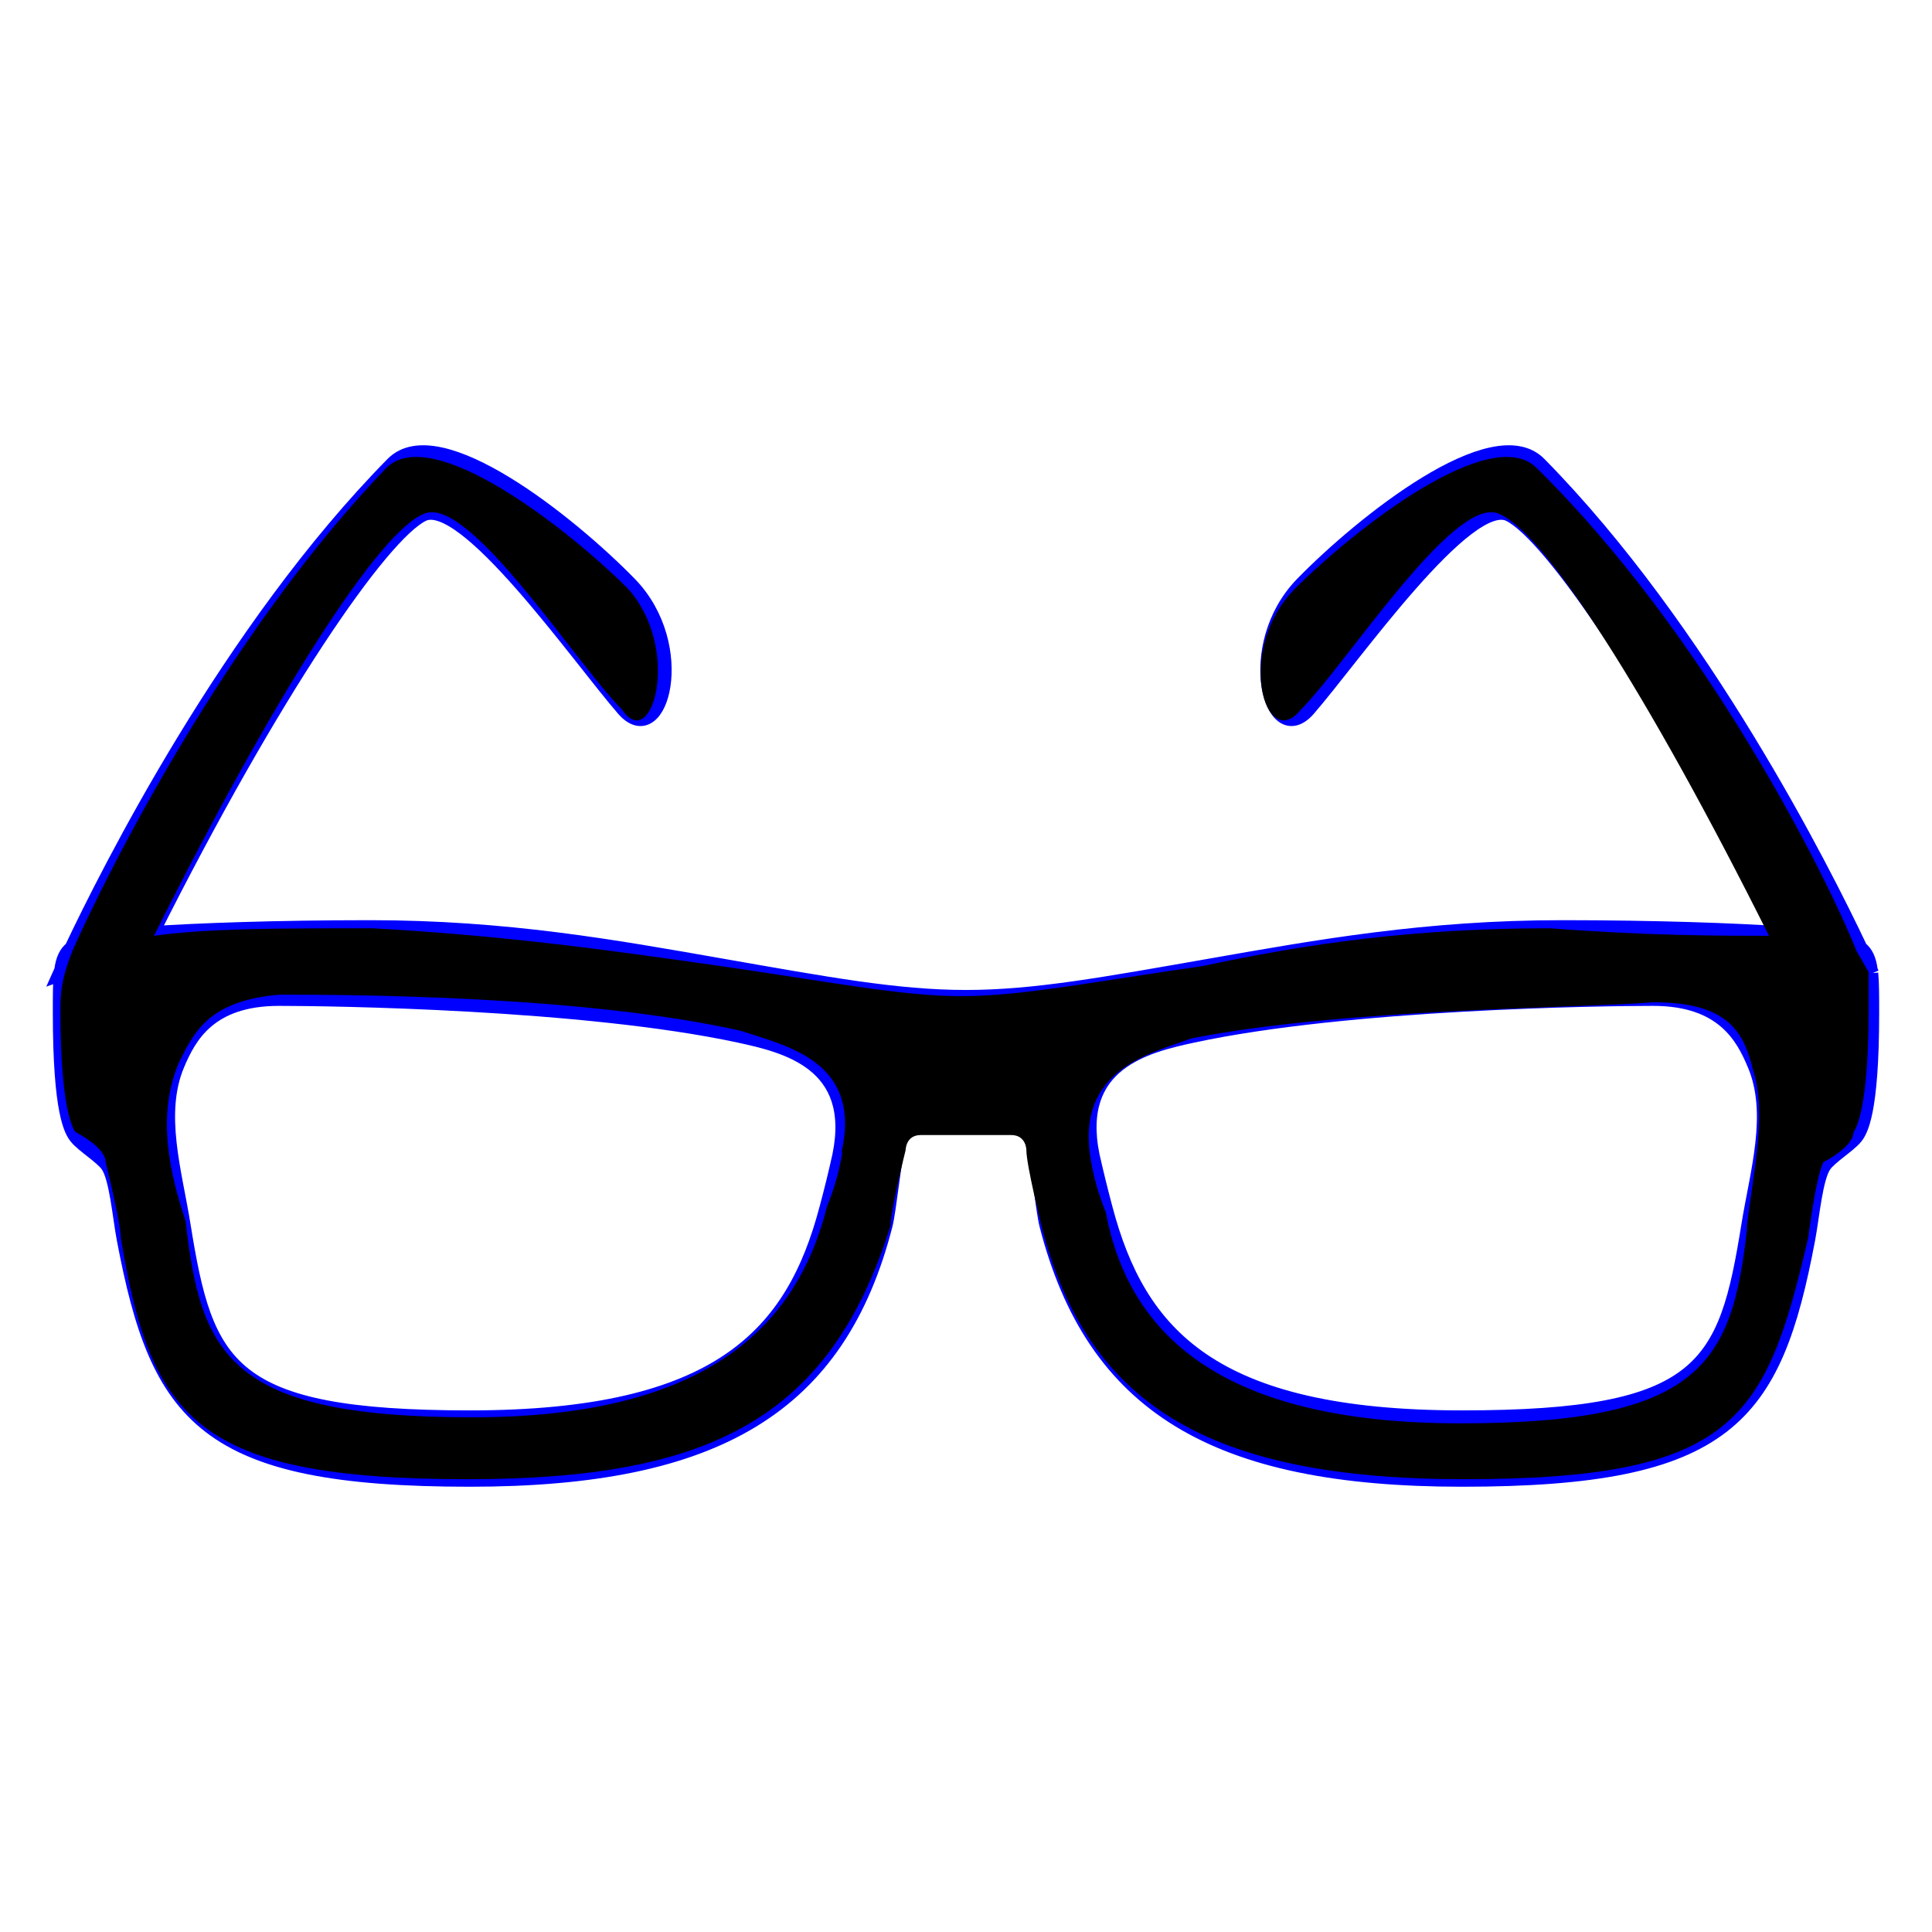
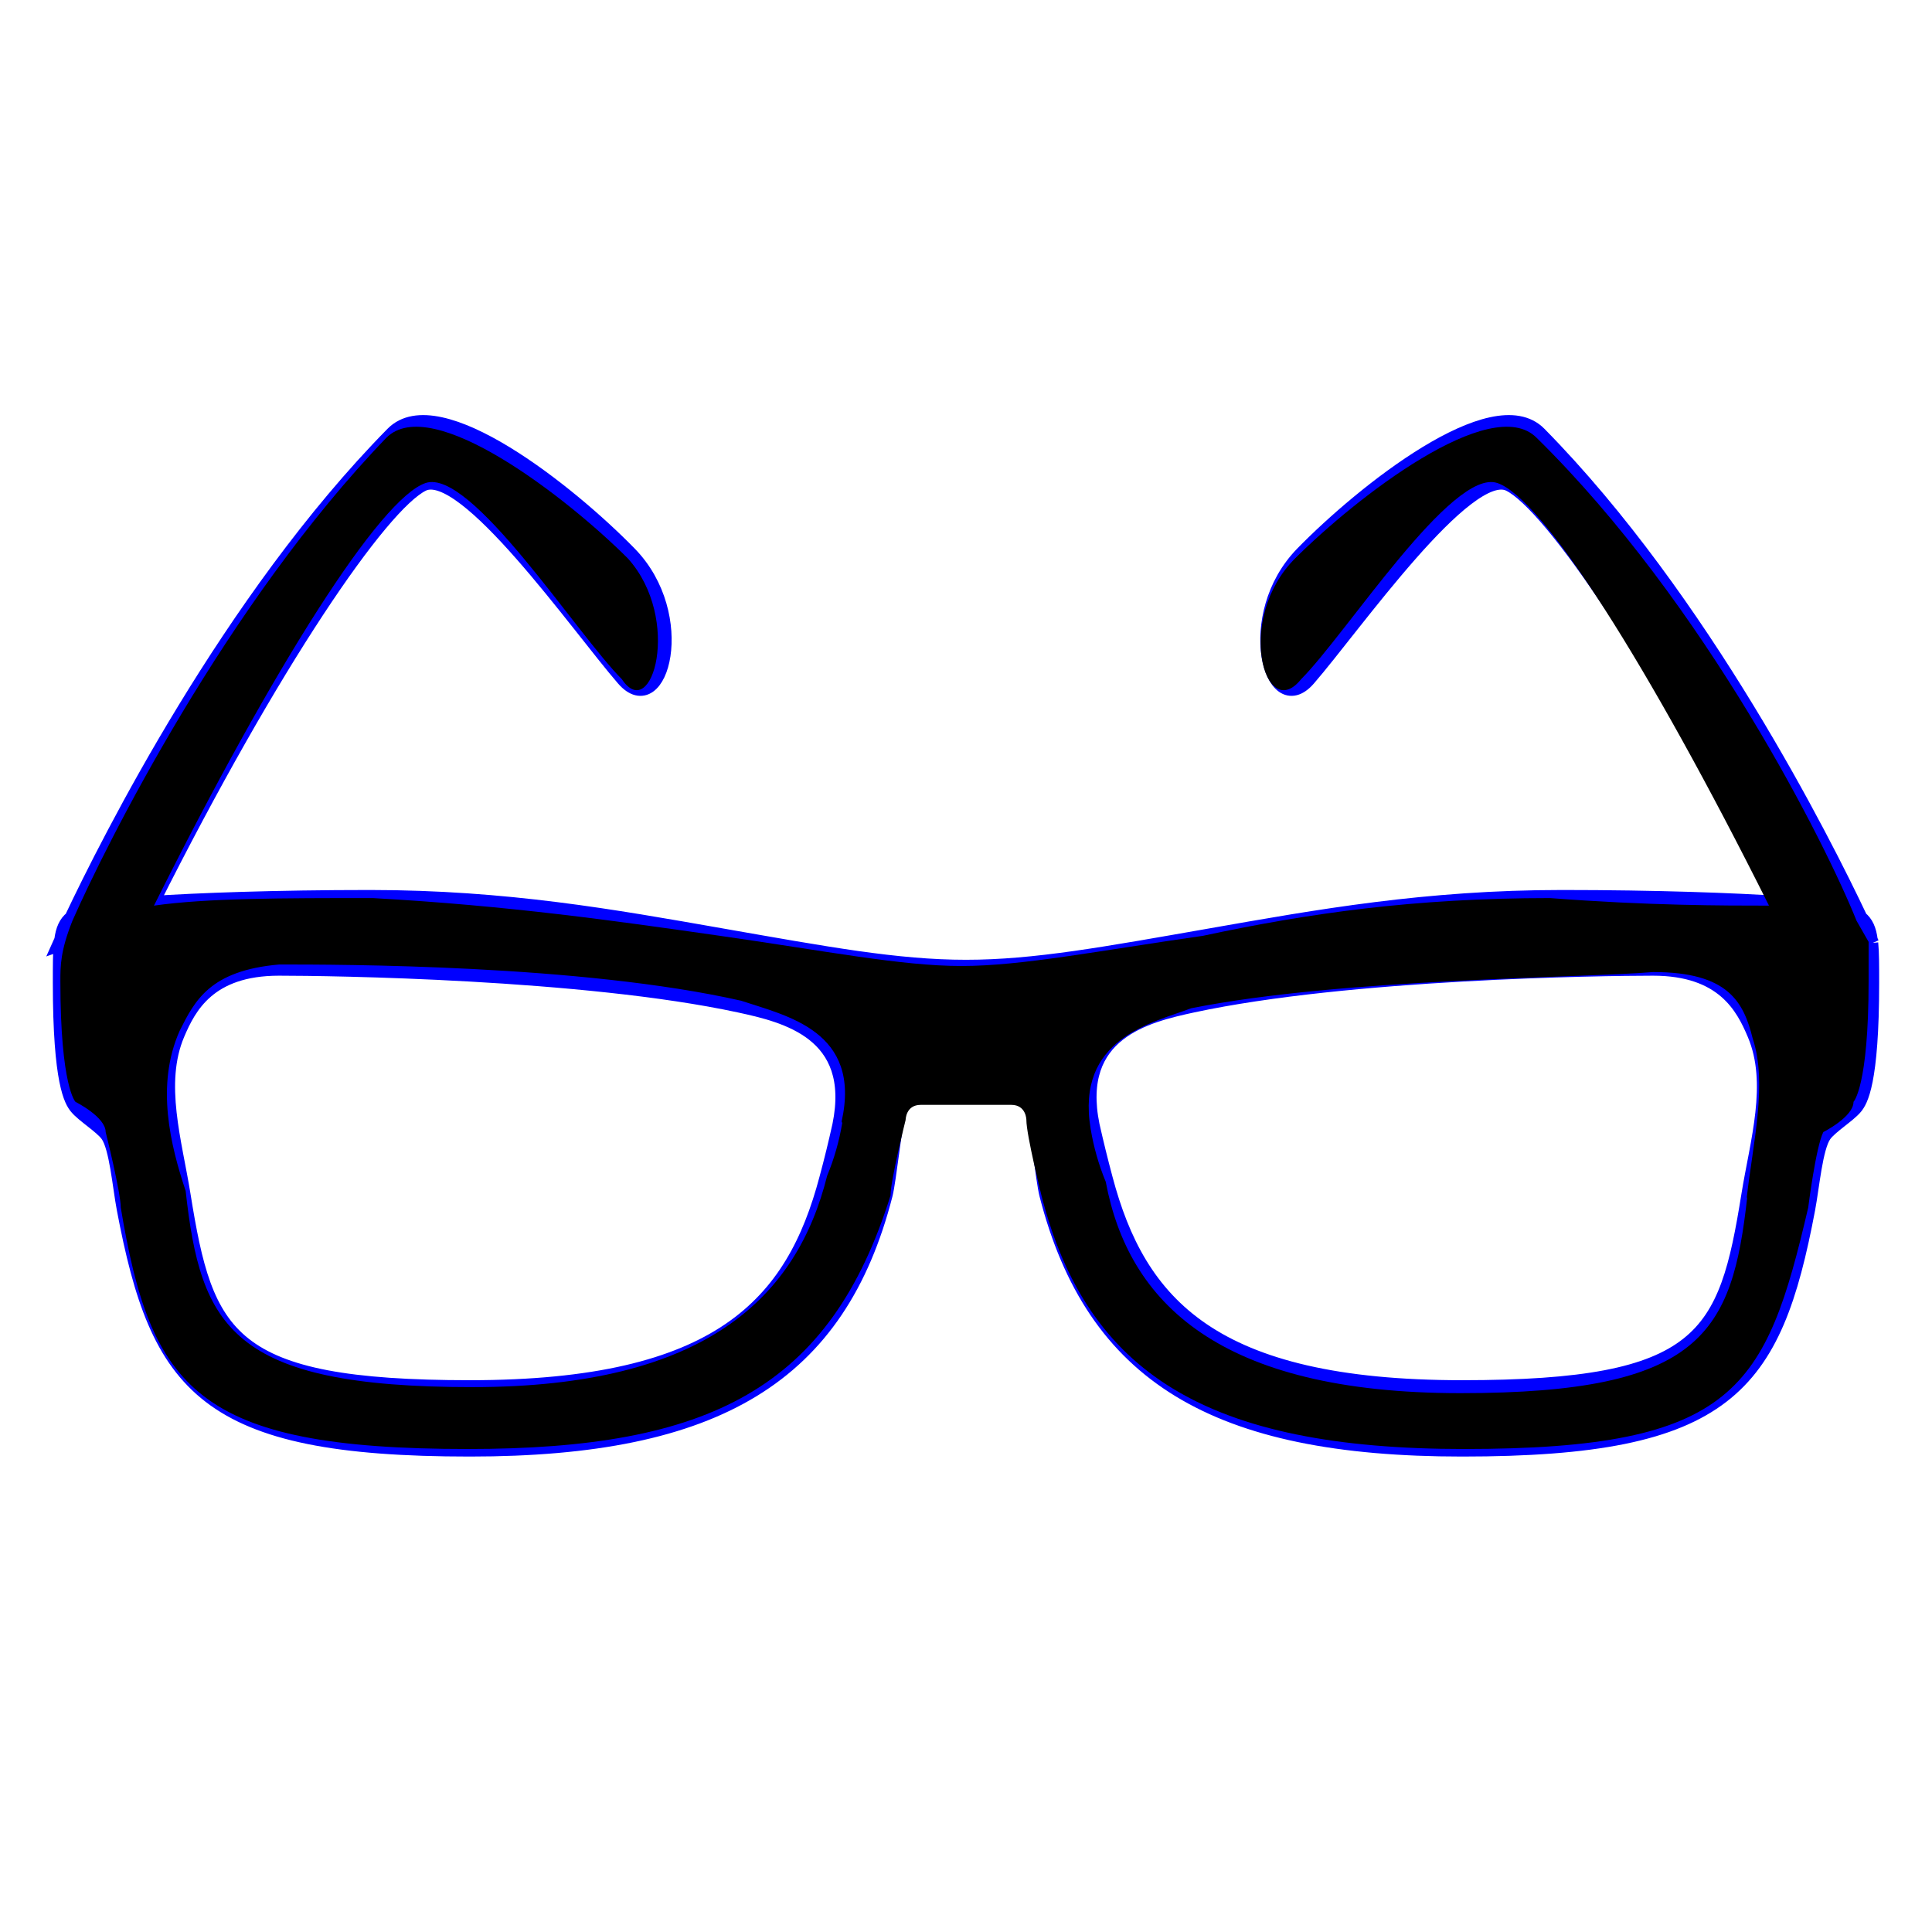
- <svg xmlns="http://www.w3.org/2000/svg" width="128" height="128" viewBox="0 0 64 64">
+ <svg xmlns="http://www.w3.org/2000/svg" width="128" height="128" viewBox="0 10 64 46">
  <path fill="red" stroke="blue" stroke-width=".5px" d="m62 32.252l-.047-.105c-.045-.353-.146-.574-.335-.723c-1.213-2.565-5.233-10.563-10.638-16.047c-1.496-1.519-5.822 1.914-7.828 3.969c-2.006 2.055-1.029 5.529.182 4.134c1.498-1.725 5.268-7.137 6.666-6.452c1.381.676 4.977 5.914 8.988 13.905c-1.49-.103-4.142-.201-7.242-.201c-4.498 0-8.086.644-11.621 1.265c-3.506.614-5.842 1.047-8.125 1.047c-2.285 0-4.619-.433-8.125-1.047c-3.537-.621-7.123-1.265-11.621-1.265c-3.1 0-5.751.098-7.242.2c4.01-7.99 7.607-13.229 8.988-13.904c1.398-.685 5.166 4.727 6.664 6.452c1.211 1.396 2.189-2.079.182-4.134c-2.006-2.055-6.33-5.488-7.828-3.969C7.615 20.86 3.596 28.859 2.383 31.424c-.189.148-.291.371-.336.723L2 32.252l.031-.011C2 32.565 2 32.988 2 33.551c0 3.338.383 3.919.545 4.117c.219.27.834.643 1.033.928c.293.418.398 1.709.539 2.454C5.234 46.954 6.775 49 15.566 49c8.184 0 12.217-2.43 13.756-8.432c.115-.448.318-2.367.443-2.813c.049-.176.211-.439.637-.505c.568-.054 1.086-.079 1.598-.079s1.027.025 1.598.079c.424.065.588.329.637.505c.123.446.328 2.365.443 2.813C36.217 46.57 40.25 49 48.434 49c8.791 0 10.332-2.046 11.447-7.95c.141-.745.248-2.036.541-2.454c.199-.285.813-.658 1.033-.928c.162-.198.545-.779.545-4.117c0-.563 0-.985-.031-1.31l.031.011m-34.178 6.026a39.419 39.419 0 0 1-.432 1.763c-1.102 4.158-3.535 6.93-11.824 6.93c-8.033 0-8.746-1.676-9.502-6.383c-.281-1.757-.887-3.701-.195-5.334c.385-.908 1.047-2.183 3.371-2.183c1.697 0 10.094.111 15.256 1.223c1.506.327 3.957.893 3.326 3.984m30.112 2.31c-.756 4.707-1.467 6.383-9.5 6.383c-8.291 0-10.723-2.771-11.824-6.93a45.954 45.954 0 0 1-.434-1.763c-.629-3.092 1.822-3.657 3.328-3.984c5.162-1.111 13.559-1.223 15.256-1.223c2.322 0 2.986 1.274 3.369 2.183c.693 1.633.088 3.577-.195 5.334" />
-   <path fill="currentColor" d=" M61.5 31.5 c-1 -2.5 -5 -10.5 -10.6 -16 c-1.5 -1.5 -6 2 -8 4 c-2 2 -1 5.5 .2 4 c1.5 -1.5 5 -7 6.5 -6.5 c1.5 .5 5 6 9 14 c-1.5 0 -4 0 -7.25 -.25 c-4.5 0 -8 .5 -11.5 1.25 c-3.5 .5 -6 1 -8 1 c-2 0 -4.5 -.5 -8 -1 c-3.5 -.5 -7 -1 -11.5 -1.25 c-3 0 -5.5 0 -7.25 .25 c4 -8 7.5 -13.5 9 -14 c1.5 -.5 5 5 6.5 6.5 c1 1.5 2 -2 .2 -4 c-2 -2 -6.5 -5.5 -8 -4 C7.5 21 3.5 29 2.4 31.5  C2 32.5 2 33 2 33.5 c0 3.5 .5 4 .5 4 c0 0 1 .5 1 1 c0 0 .5 2 .5 2.5 C5 47 6.5 49 15.5 49 c8 0 12 -2 14 -8.4 c0 -.5 .5 -2.5 .5 -2.5 c0 0 0 -.5 .5 -.5 c.5 0 1 0 1.5 0 s1 0 1.5 0 c.5 0 .5 .5 .5 .5 c0 .5 .5 2.5 .5 2.5 C36 46.5 40 49 48.5 49 c9 0 10 -2 11.4 -8 c0 0 .25 -2 .5 -2.5 c0 0 1 -.5 1 -1 c0 0 .5 -.5 .5 -4 c0 -.5 0 -1 0 -1.3  m-34 6 a8 8 0 0 1 -.5 1.75 c-1 4 -4 7 -11.75 7 c-8 0 -9 -2 -9.5 -6.5 c-.5 -1.5 -1 -3.5 -.2 -5.3 c.5 -1 1 -2 3.3 -2.2 c2 0 10 0 15.3 1.2 c1.5 .5 4 1 3.33 4  m30 2.5 c-.5 4.5 -1.5 6.5 -9.5 6.5 c-8 0 -11 -3 -11.75 -7 a8 8 0 0 1 -.5 -1.75 c-.5 -3 2 -3.5 3.33 -4 c5 -1 13 -1 15.3 -1.2 c2.5 0 3 1 3.3 2.2 c.5 1.5 0 3.5 -.2 5.3 Z" />
+   <path fill="black" d=" M61.5 31.5 c-1 -2.5 -5 -10.5 -10.6 -16 c-1.5 -1.5 -6 2 -8 4 c-2 2 -1 5.5 .2 4 c1.5 -1.5 5 -7 6.5 -6.5 c1.5 .5 5 6 9 14 c-1.5 0 -4 0 -7.25 -.25 c-4.5 0 -8 .5 -11.5 1.25 c-3.5 .5 -6 1 -8 1 c-2 0 -4.5 -.5 -8 -1 c-3.5 -.5 -7 -1 -11.5 -1.25 c-3 0 -5.5 0 -7.25 .25 c4 -8 7.5 -13.5 9 -14 c1.5 -.5 5 5 6.5 6.5 c1 1.5 2 -2 .2 -4 c-2 -2 -6.5 -5.5 -8 -4 C7.5 21 3.5 29 2.4 31.5  C2 32.5 2 33 2 33.5 c0 3.5 .5 4 .5 4 c0 0 1 .5 1 1 c0 0 .5 2 .5 2.5 C5 47 6.5 49 15.5 49 c8 0 12 -2 14 -8.4 c0 -.5 .5 -2.5 .5 -2.5 c0 0 0 -.5 .5 -.5 c.5 0 1 0 1.5 0 s1 0 1.5 0 c.5 0 .5 .5 .5 .5 c0 .5 .5 2.5 .5 2.5 C36 46.5 40 49 48.5 49 c9 0 10 -2 11.4 -8 c0 0 .25 -2 .5 -2.5 c0 0 1 -.5 1 -1 c0 0 .5 -.5 .5 -4 c0 -.5 0 -1 0 -1.3  m-34 6 a8 8 0 0 1 -.5 1.75 c-1 4 -4 7 -11.75 7 c-8 0 -9 -2 -9.5 -6.5 c-.5 -1.5 -1 -3.5 -.2 -5.3 c.5 -1 1 -2 3.3 -2.2 c2 0 10 0 15.3 1.2 c1.5 .5 4 1 3.33 4  m30 2.5 c-.5 4.5 -1.5 6.5 -9.5 6.5 c-8 0 -11 -3 -11.75 -7 a8 8 0 0 1 -.5 -1.75 c-.5 -3 2 -3.5 3.33 -4 c5 -1 13 -1 15.3 -1.2 c2.5 0 3 1 3.3 2.2 c.5 1.5 0 3.5 -.2 5.3 Z" />
</svg>
